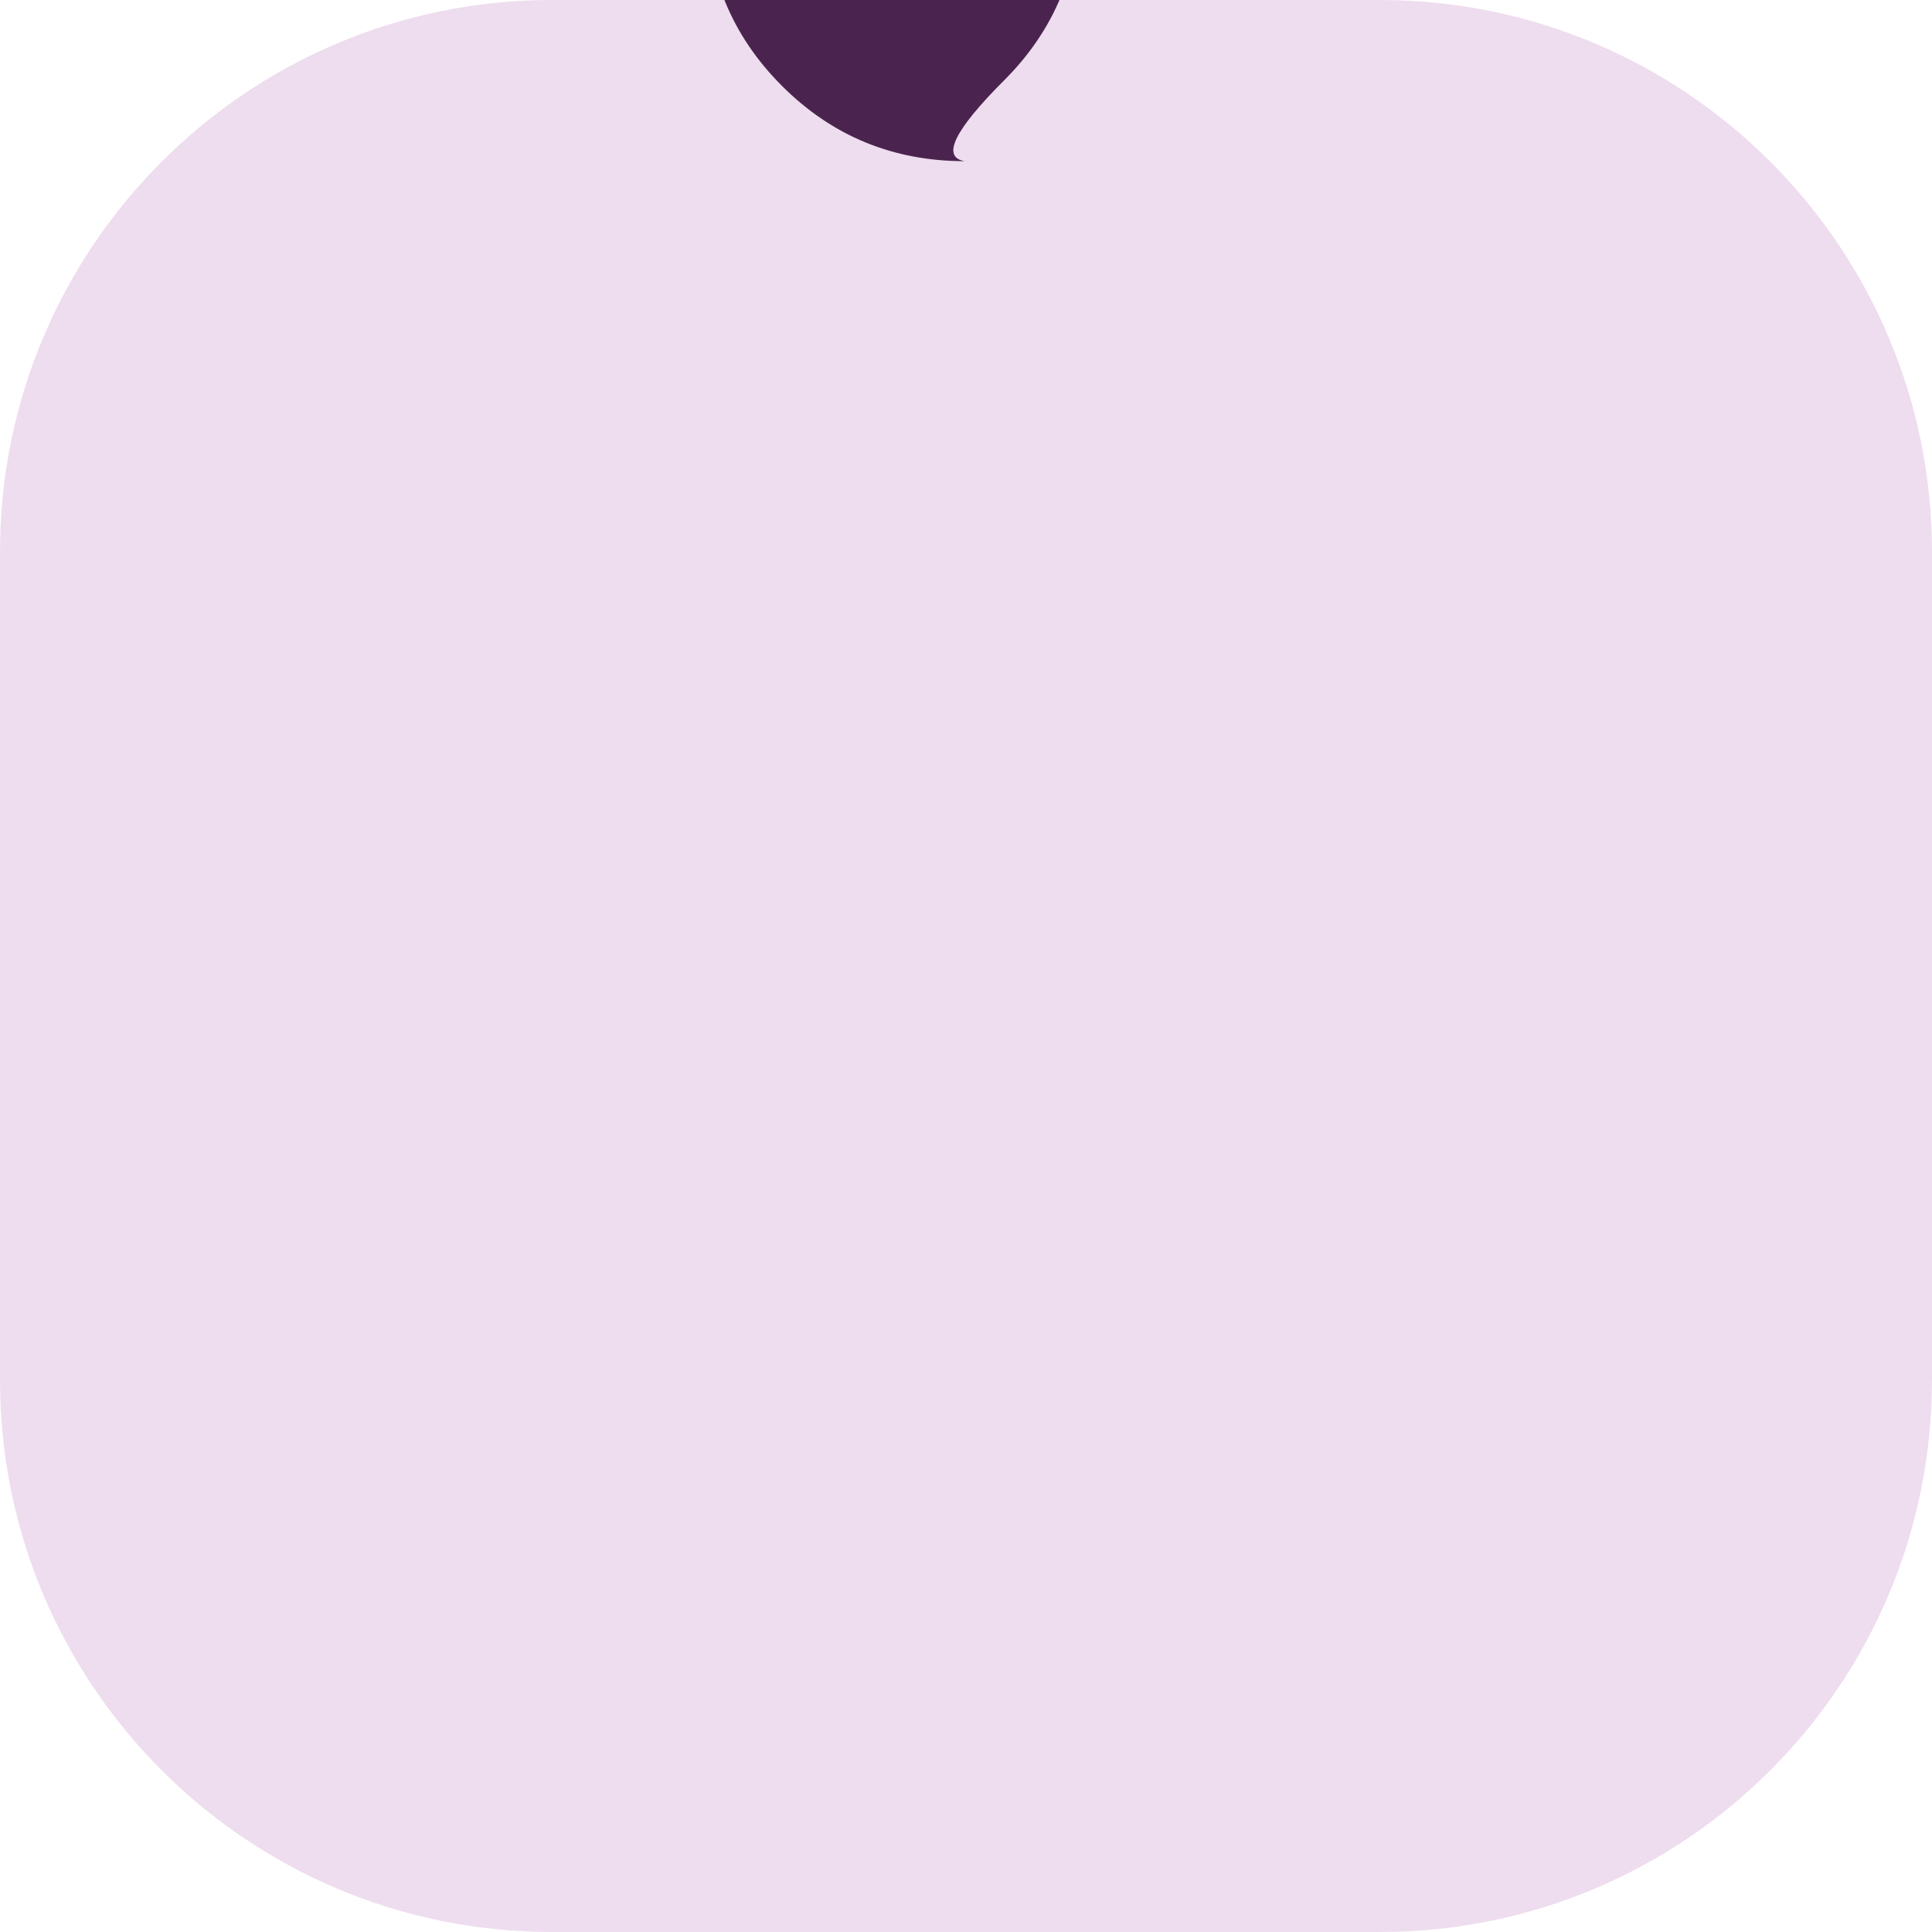
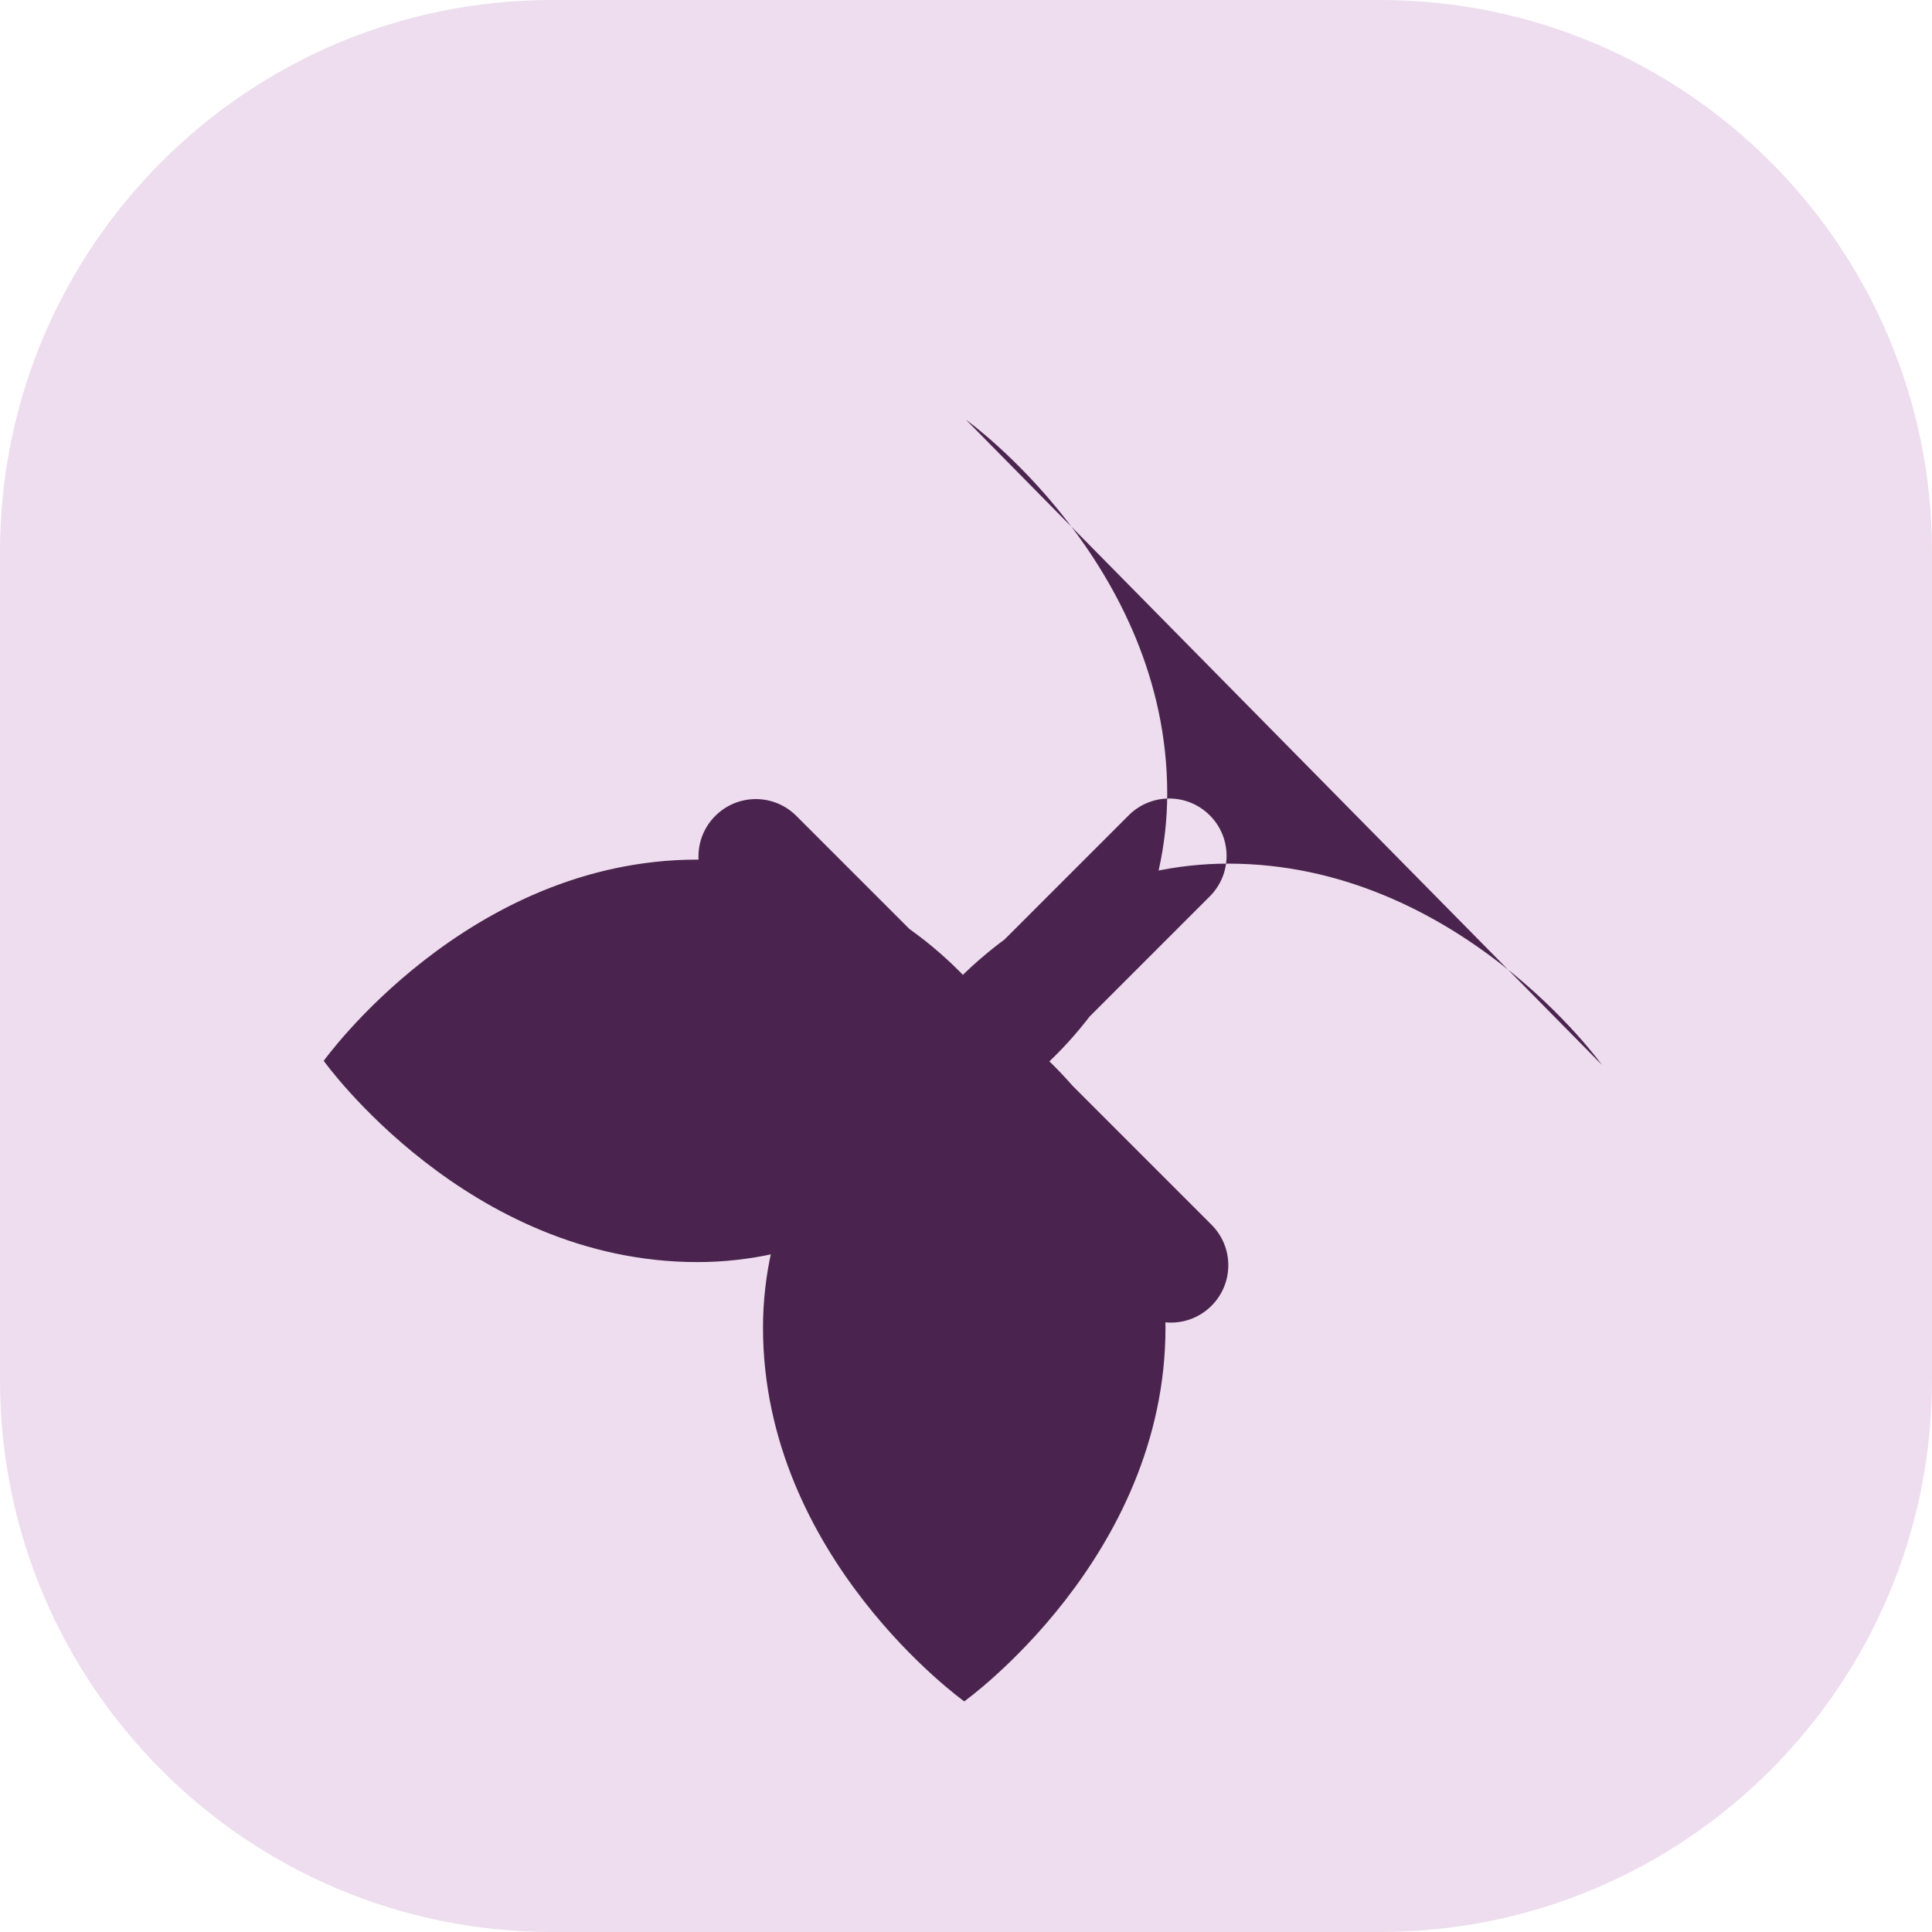
<svg xmlns="http://www.w3.org/2000/svg" width="28" height="28" viewBox="0 0 28 28">
  <rect width="28" height="28" rx="8" fill="#eeddee" />
-   <path fill="#4a244e" transform="translate(4, 4) scale(0.0208)" d="M480-80q-75 0-127.5-52.5T300-260q0-22 5.5-43t16.5-41l-94-94q-20 11-41 16.5t-43 5.5q-75 0-127.5-52.5T-136-600q0-75 52.5-127.5T44-780q22 0 43 5.5t41 16.5l94-94q-11-20-16.5-41t-5.5-43q0-75 52.5-127.5T380-1116q75 0 127.5 52.5T560-936q0 22-5.5 43t-16.5 41l94 94q20-11 41-16.5t43-5.5q75 0 127.5 52.5T896-600q0 75-52.5 127.5T716-420q-22 0-43-5.5t-41-16.5l-94 94q11 20 16.5 41t5.5 43q0 75-52.5 127.5T480-80Z" />
+   <path fill="#4a244e" transform="translate(4, 4) scale(0.8333)" d="M12 2.5s3.5 2.5 3.5 6.5c0 1.83-.83 3.5-2.06 4.67l2.83 2.83c.39.39.39 1.02 0 1.41-.39.39-1.02.39-1.41 0l-2.83-2.83C10.86 16.32 9.17 17.15 7.33 17.15 3.33 17.15.83 13.65.83 13.65s2.5-3.5 6.5-3.5c1.83 0 3.5.83 4.67 2.06l2.83-2.83c.39-.39 1.02-.39 1.41 0 .39.39.39 1.02 0 1.41l-2.83 2.83c1.23 1.17 2.06 2.84 2.06 4.67 0 4-3.5 6.5-3.5 6.5s-3.5-2.5-3.5-6.5c0-1.83.83-3.5 2.06-4.67L7.64 10.8c-.39-.39-.39-1.02 0-1.41.39-.39 1.02-.39 1.41 0l2.83 2.83C13.05 11.05 14.72 10.22 16.56 10.22c4 0 6.5 3.5 6.5 3.5z" />
</svg>
